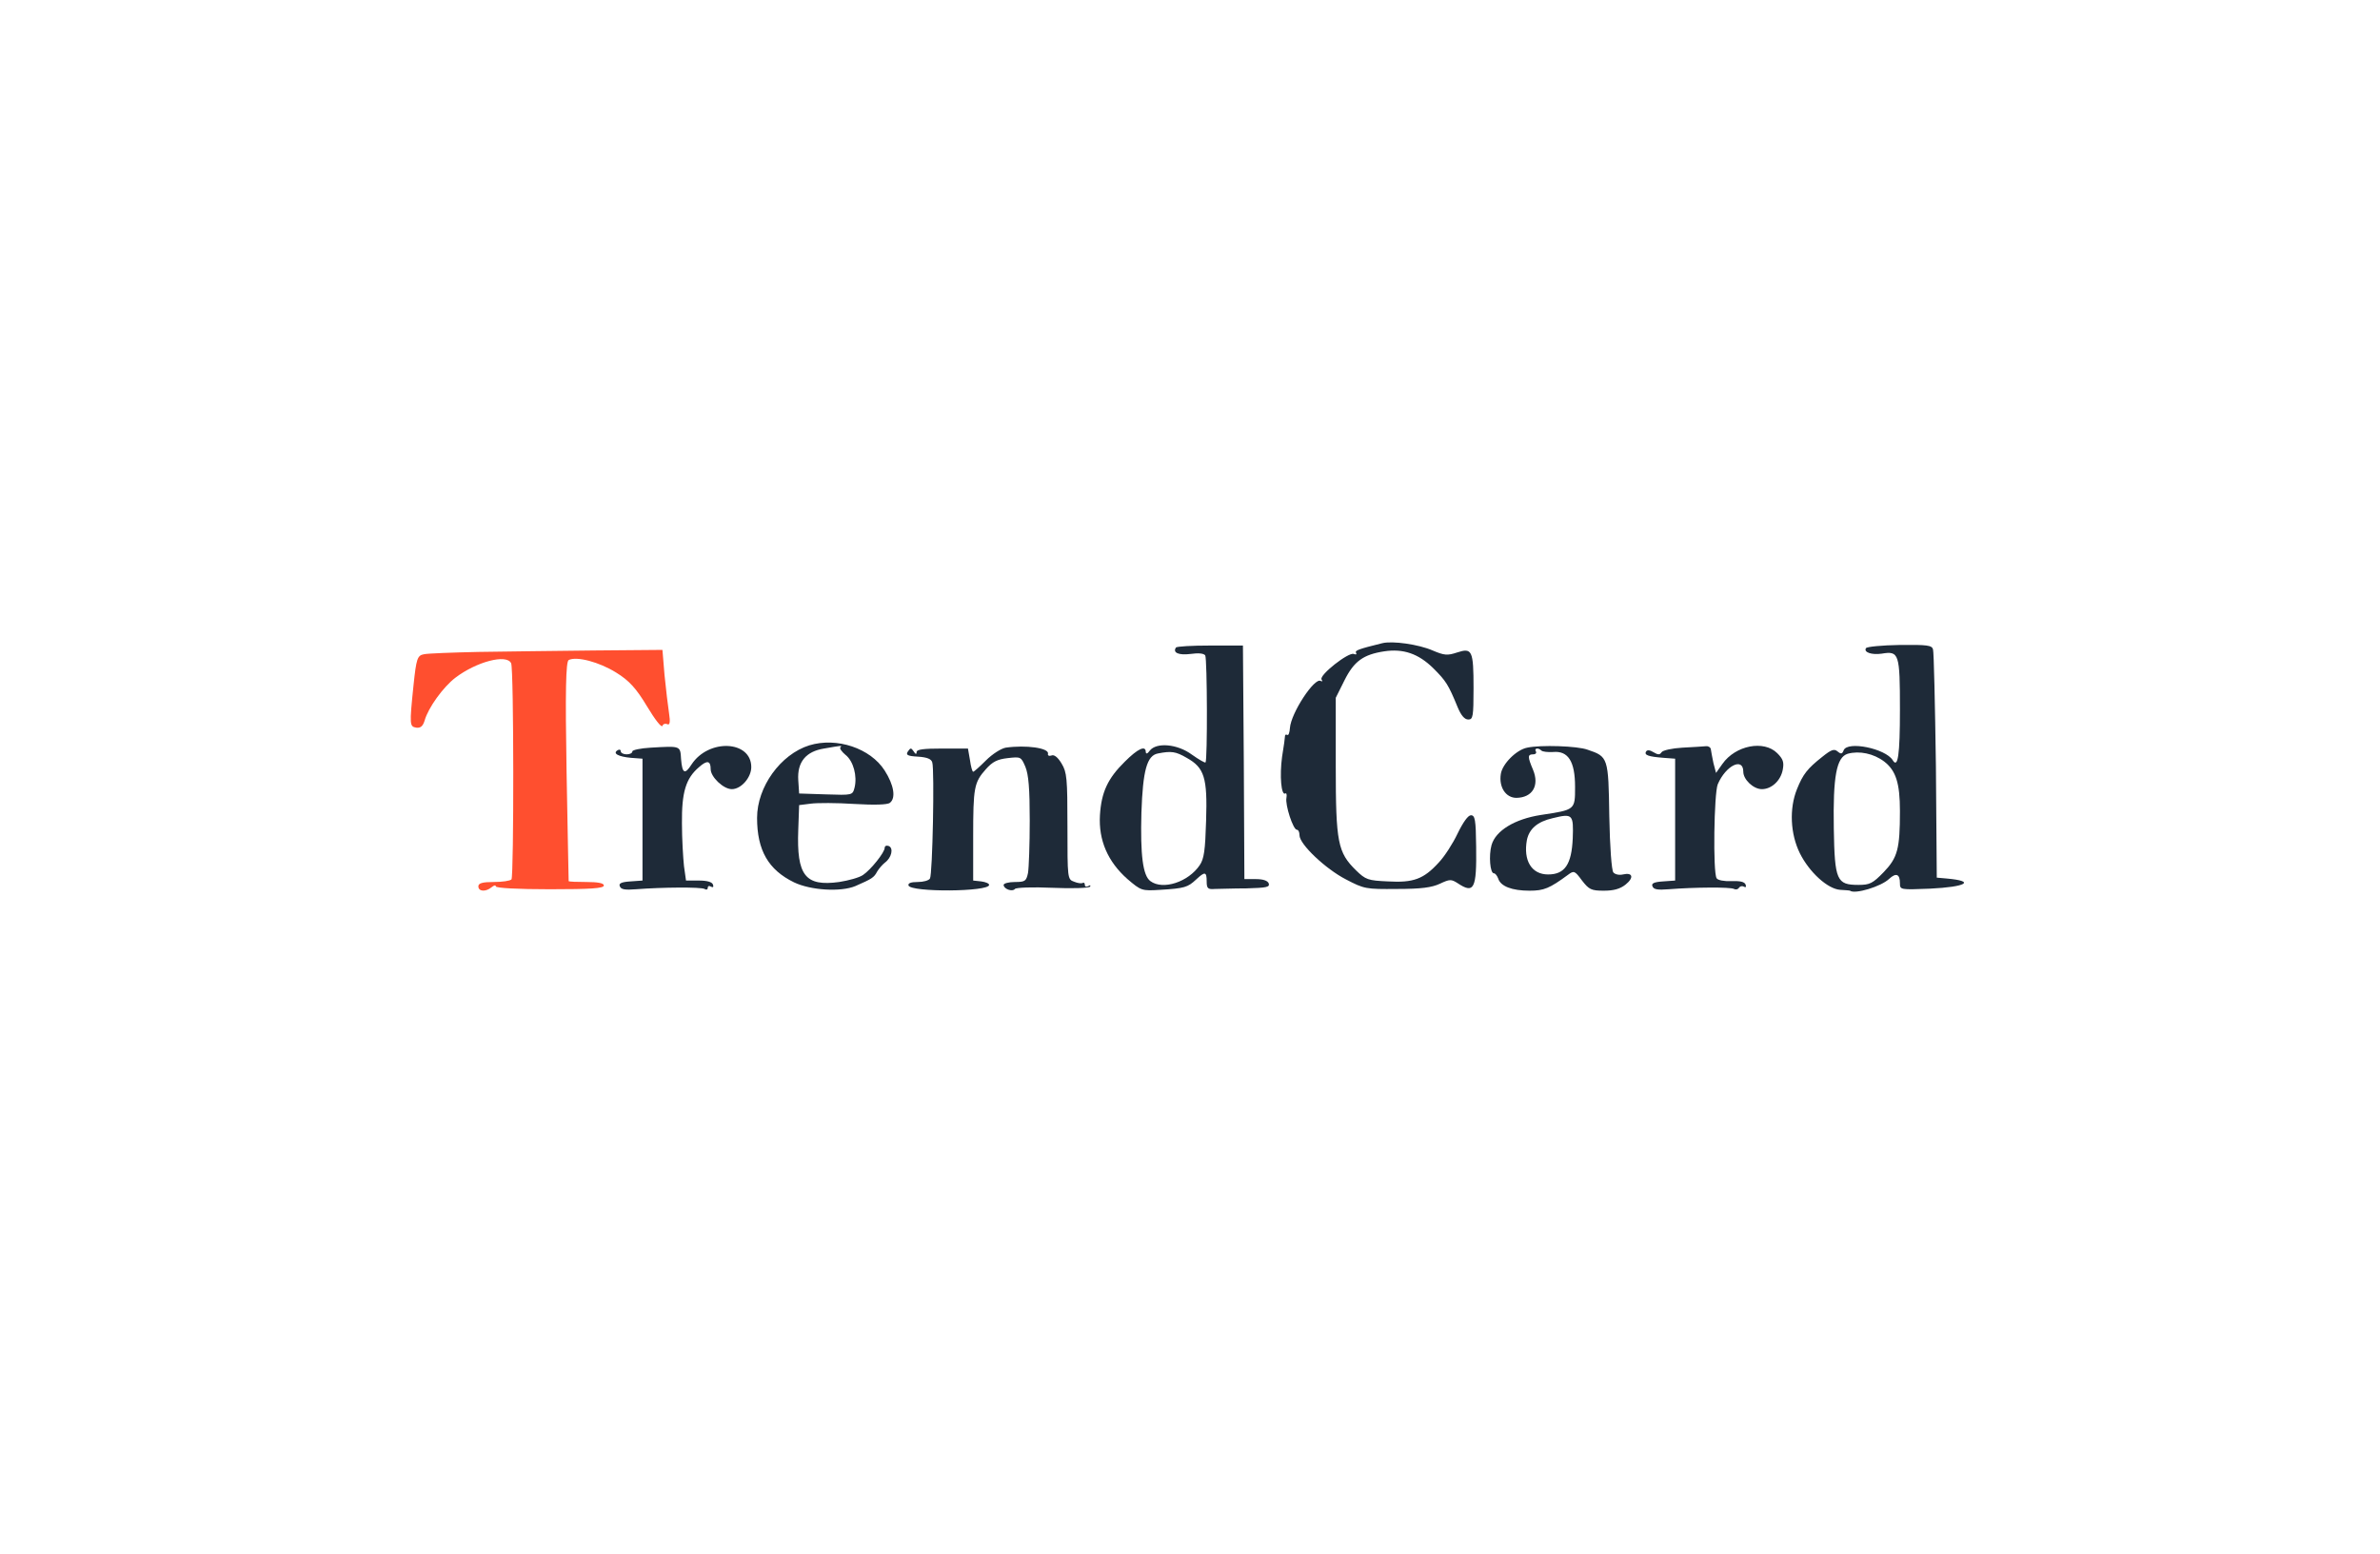
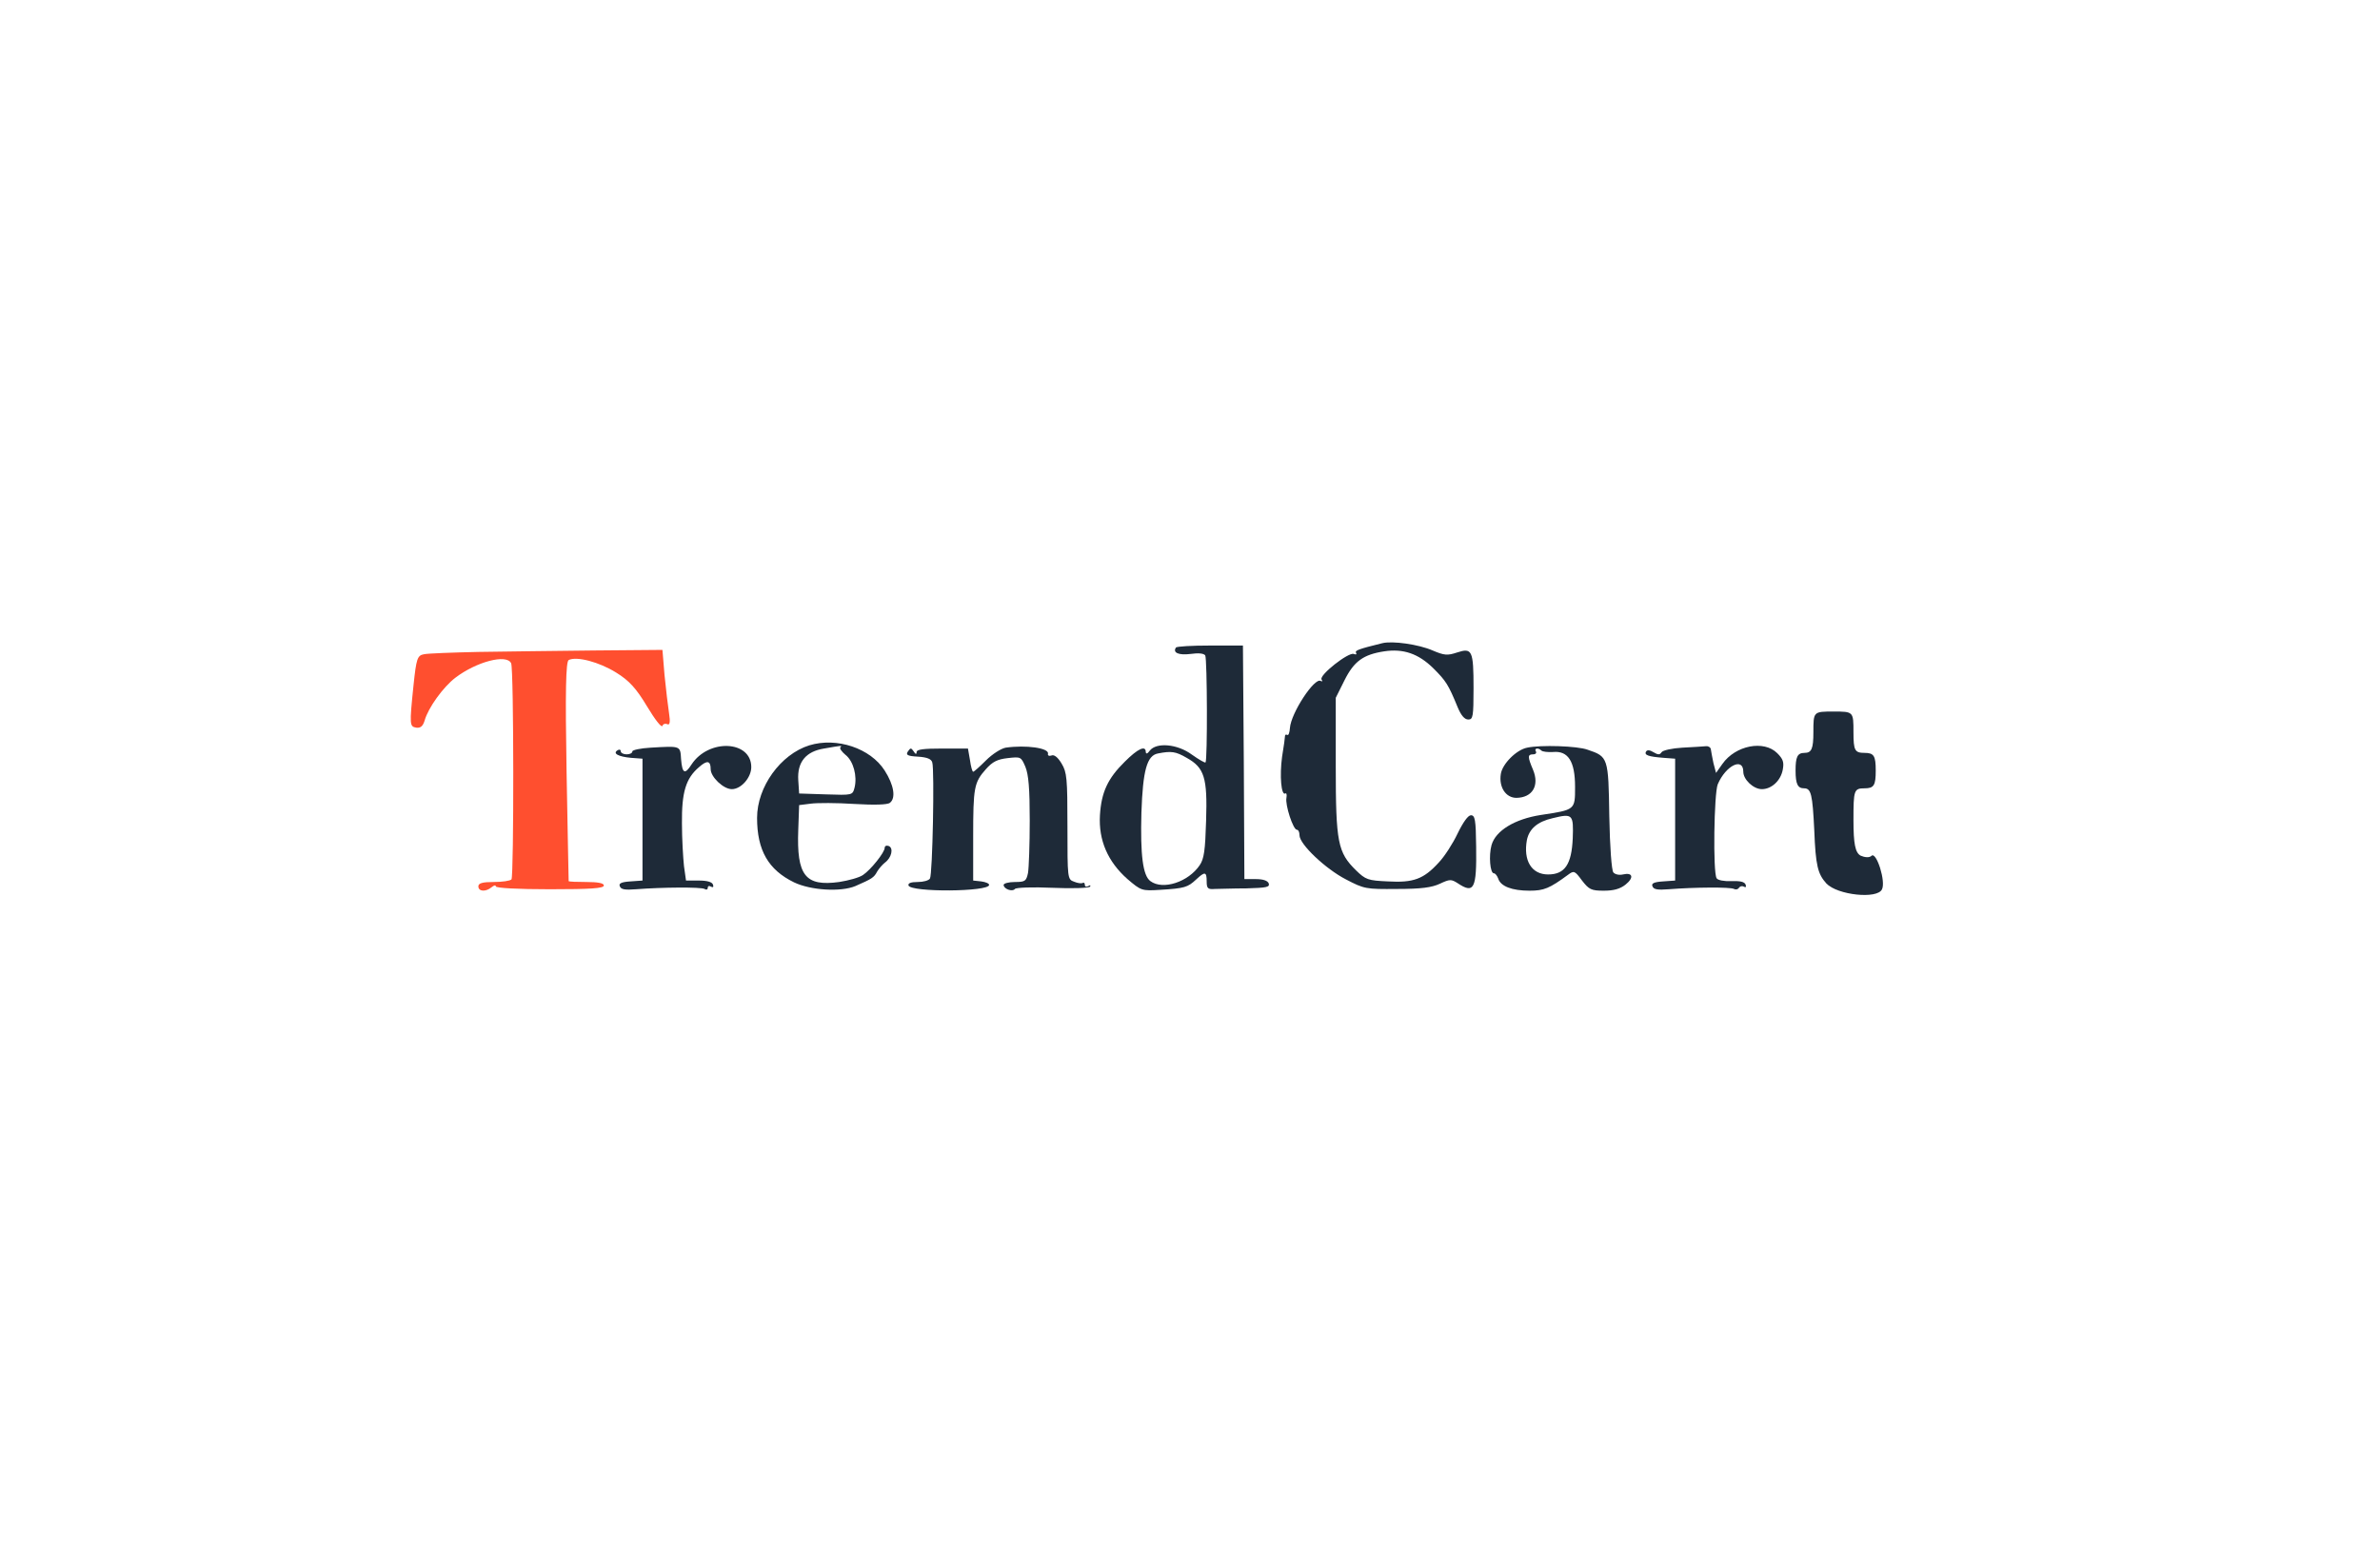
<svg xmlns="http://www.w3.org/2000/svg" width="1094" height="714" viewBox="0 0 1094 714" fill="none" style="background-color:transparent;">
  <rect width="1094" height="714" fill="none" />
-   <path d="M635.333 295.6C624.533 298.267 622.667 298.933 623.333 300C623.733 300.8 623.333 300.933 622.267 300.533C619.867 299.6 606.267 310.267 607.467 312.267C608 313.067 607.867 313.333 607.067 312.933C604.267 311.2 593.467 327.6 592.933 334.533C592.8 336.667 592.267 338.133 591.733 337.733C591.067 337.467 590.667 337.6 590.667 338.267C590.667 338.8 590.133 343.067 589.333 347.733C588.133 356.533 588.933 365.733 590.8 364.667C591.333 364.267 591.6 365.2 591.333 366.667C590.667 369.867 594.4 381.333 596.133 381.333C596.8 381.333 597.333 382.4 597.333 383.867C597.333 388 609.333 399.333 618.667 404.133C627.067 408.533 627.867 408.667 642.133 408.533C653.333 408.533 658.133 407.867 661.867 406.133C666.4 404 667.067 404 670 405.867C677.6 410.933 678.8 408.533 678.533 389.067C678.4 376.667 678 374.667 676.133 374.667C674.8 374.667 672.533 377.867 670 383.067C667.867 387.6 664 393.6 661.333 396.4C654.4 404 649.733 405.733 638 405.067C628.8 404.667 627.733 404.267 623.333 400C614.933 391.733 614 387.333 614 352V320.667L618 312.667C622.4 303.867 626.667 300.8 636.267 299.333C645.067 298 652 300.4 658.8 307.067C664.667 312.933 665.733 314.533 670 324.933C671.6 328.8 673.2 330.667 674.933 330.667C677.067 330.667 677.333 329.333 677.333 316.267C677.333 298.8 676.667 297.6 669.733 299.867C665.333 301.333 663.867 301.2 658.533 298.933C652.133 296.133 640 294.4 635.333 295.6Z" fill="#1E2A38" />
-   <path d="M540.533 297.6C538.933 300 541.867 301.2 547.2 300.533C550.933 300 553.333 300.267 554 301.2C554.933 302.8 555.067 349.467 554.133 350.4C553.867 350.667 551.067 349.067 547.867 346.8C541.2 341.867 531.6 341.067 528.533 344.933C527.467 346.4 526.8 346.667 526.667 345.6C526.667 342.4 523.067 344 517.067 350C509.2 357.733 506.267 364 505.6 374.667C504.933 386.133 509.2 396 518.267 404C524.533 409.333 524.8 409.467 533.333 408.933C544.533 408.267 546 407.733 549.733 404.267C553.867 400.4 554.667 400.533 554.667 405.067C554.667 408.267 555.2 408.8 558.4 408.533C560.4 408.533 566.933 408.267 572.933 408.267C582.133 408 583.733 407.733 583.2 406C582.667 404.667 580.533 404 577.2 404H572L571.733 350.267L571.333 296.667H556.267C547.867 296.667 540.8 297.067 540.533 297.6ZM545.467 348.267C553.6 352.8 555.067 357.333 554.4 377.2C554 390.8 553.467 394.667 551.467 397.6C546.267 405.333 534.533 409.2 528.8 404.933C525.333 402.4 524.133 393.067 524.667 373.467C525.333 354 527.2 347.2 532.267 346.267C538.4 345.067 540.4 345.333 545.467 348.267Z" fill="#1E2A38" />
-   <path d="M857.733 297.867C856.533 299.733 860.267 301.067 864.933 300.4C872.933 299.067 873.333 300.267 873.333 326.133C873.333 347.067 872.4 353.333 870 349.333C866.667 344 849.2 340.4 847.467 344.8C846.8 346.533 846.267 346.667 844.667 345.333C843.067 344 841.733 344.533 837.733 347.733C830.8 353.2 828.8 355.733 826 362.667C822.4 371.6 822.933 383.2 827.333 392.133C831.733 400.933 840.133 408.533 845.867 408.933C848.133 409.067 850.133 409.2 850.4 409.333C852.533 411.067 864.667 407.467 868.4 403.867C871.6 400.933 873.333 401.733 873.333 405.867C873.333 408.933 873.467 408.933 887.067 408.4C903.867 407.6 908.4 404.933 894.8 403.733L890.267 403.333L889.867 352C889.467 323.733 888.933 299.6 888.533 298.4C888 296.533 885.867 296.267 873.2 296.4C865.067 296.533 858.133 297.2 857.733 297.867ZM866.133 350C871.467 354.133 873.333 359.867 873.333 372.8C873.333 390.133 872.267 394.133 865.867 400.8C860.8 406 859.467 406.667 854.267 406.667C844.267 406.667 843.333 404.667 842.933 380.8C842.533 356.8 844.133 348 849.333 346.4C854.667 344.933 861.2 346.267 866.133 350Z" fill="#1E2A38" />
-   <path d="M219.886 299.6C208.027 299.867 196.649 300.267 194.886 300.667C191.841 301.2 191.361 302.667 190.079 314.933C188.156 333.467 188.316 333.867 191.361 334.4C193.284 334.667 194.405 333.733 195.207 331.067C196.809 325.333 203.7 315.733 209.309 311.467C218.924 304.133 232.867 300.4 234.95 304.8C236.232 307.6 236.232 402.4 235.11 404.133C234.469 404.8 230.943 405.333 226.937 405.333C221.809 405.333 219.886 405.867 219.886 407.333C219.886 409.733 223.251 410 225.976 407.733C227.097 406.8 227.899 406.667 227.899 407.333C227.899 408.133 238.155 408.667 252.738 408.667C271.488 408.667 277.578 408.267 277.578 406.933C277.578 405.867 274.853 405.333 269.565 405.333C265.238 405.333 261.552 405.2 261.392 404.933C261.392 404.8 260.911 382.133 260.43 354.533C259.789 317.467 260.11 304.133 261.392 303.333C265.078 301.467 275.494 304.267 283.186 309.067C289.276 312.8 292.481 316.4 297.449 324.667C300.975 330.533 304.02 334.533 304.5 333.6C304.821 332.667 305.782 332.4 306.744 332.8C307.866 333.467 308.186 331.733 307.545 327.867C307.064 324.667 306.103 316.8 305.462 310.267L304.5 298.667L272.93 298.933C255.623 299.067 231.745 299.467 219.886 299.6Z" fill="#FF4F2F" />
-   <path d="M372 342.533C358.8 346.667 348 361.6 348 375.867C348 390.8 353.2 399.733 364.933 405.467C372.667 409.2 386.533 410 393.2 407.2C400.8 403.867 401.733 403.333 403.2 400.533C404 399.2 405.6 397.333 406.8 396.4C409.867 394.133 410.8 389.733 408.533 388.8C407.467 388.4 406.667 388.8 406.667 389.6C406.667 391.733 400.267 399.733 396.667 402.133C394.933 403.333 390 404.667 385.733 405.333C370.133 407.467 366.133 402.4 366.933 381.333L367.333 370L372.667 369.333C375.6 368.933 384.667 368.933 392.667 369.467C401.733 370 408 369.867 409.067 368.933C411.867 366.8 410.933 360.8 406.667 354.133C400.133 343.867 384.667 338.667 372 342.533ZM386.267 343.467C385.867 344 386.933 345.467 388.667 346.933C392.267 349.733 394.133 356.667 392.8 362C391.867 365.467 391.867 365.467 379.6 365.067L367.333 364.667L366.933 358.533C366.4 350.267 370.4 345.333 378.8 344C387.2 342.533 387.2 342.533 386.267 343.467Z" fill="#1E2A38" />
-   <path d="M299.067 343.6C294.4 343.867 290.667 344.667 290.667 345.333C290.667 346.133 289.467 346.667 288 346.667C286.533 346.667 285.333 346 285.333 345.2C285.333 344.533 284.667 344.267 283.867 344.8C281.467 346.267 284.267 347.733 290 348.267L295.333 348.667V376.667V404.667L289.733 405.067C285.6 405.333 284.267 406 284.933 407.333C285.467 408.8 287.333 409.067 292.4 408.667C304.267 407.733 322.267 407.6 323.867 408.533C324.667 409.067 325.333 408.8 325.333 408C325.333 407.2 326 406.933 326.8 407.467C327.733 408 328.133 407.6 327.733 406.533C327.333 405.333 325.067 404.667 321.2 404.667H315.333L314.4 398C314 394.267 313.467 385.467 313.467 378.4C313.333 364.133 315.2 357.733 321.333 352.533C325.067 349.2 326.667 349.6 326.667 353.467C326.667 357.067 332.533 362.667 336.4 362.667C340.667 362.667 345.333 357.333 345.333 352.533C345.333 340.267 325.733 339.333 317.867 351.333C314.8 356.133 313.6 355.467 313.067 348.933C312.667 342.667 313.067 342.8 299.067 343.6Z" fill="#1E2A38" />
-   <path d="M462.267 343.6C460.133 344 456.133 346.533 453.2 349.467C450.4 352.267 447.733 354.667 447.333 354.667C446.933 354.667 446.267 352.267 445.867 349.333L444.933 344H433.2C424.533 344 421.333 344.4 421.333 345.6C421.333 346.8 420.8 346.667 420 345.333C418.8 343.6 418.533 343.6 417.333 345.333C416.267 346.933 417.067 347.467 422 347.733C426.133 348 428.133 348.8 428.533 350.4C429.6 353.733 428.667 401.867 427.467 403.733C426.933 404.667 424.4 405.333 421.867 405.333C418.667 405.333 417.333 405.867 417.6 406.933C418.667 410.133 454.667 409.867 454.667 406.667C454.667 406 453.067 405.333 451.067 405.067L447.333 404.667V384.667C447.333 361.867 447.733 359.6 453.2 353.467C456.267 350 458.533 348.933 463.2 348.4C469.2 347.733 469.333 347.733 471.333 352.4C472.8 356 473.333 362.4 473.333 377.067C473.333 388 472.933 398.933 472.533 401.2C471.733 404.933 471.2 405.333 466.533 405.333C463.6 405.333 461.333 406 461.333 406.667C461.333 408.533 465.333 410 466.533 408.533C466.933 407.867 474.8 407.6 483.733 408C492.933 408.4 500.533 408.133 501.067 407.467C501.467 406.8 501.067 406.667 500.267 407.2C499.333 407.733 498.667 407.467 498.667 406.667C498.667 405.867 498.267 405.467 497.733 405.733C497.067 406.133 495.333 405.867 493.733 405.2C490.667 404.133 490.667 403.733 490.667 379.733C490.667 357.6 490.4 354.933 488 350.933C486.267 348 484.533 346.667 483.333 347.2C482.267 347.6 481.467 347.2 481.733 346.4C482.267 343.733 471.6 342.267 462.267 343.6Z" fill="#1E2A38" />
-   <path d="M702 343.6C697.067 344.533 690.533 351.067 689.867 355.733C688.933 361.733 692.133 366.667 697.067 366.667C704.4 366.533 707.733 361.067 704.667 353.733C702.133 347.733 702.133 346.667 704.8 346.667C705.867 346.667 706.4 346 706 345.333C705.067 343.867 707.067 343.467 708.533 344.933C709.067 345.467 711.467 345.733 713.867 345.6C720.8 344.933 724 349.867 724 361.6C724 372.267 724.133 372.133 708.267 374.533C696.267 376.4 687.467 381.733 685.6 388.4C684.267 393.2 684.933 401.333 686.667 401.333C687.333 401.333 688.133 402.4 688.667 403.733C689.733 407.333 695.067 409.333 703.067 409.333C709.733 409.333 712.267 408.267 720.8 402C723.467 400 723.867 400.133 727.2 404.667C730.4 408.8 731.467 409.333 737.2 409.333C741.733 409.333 744.667 408.533 747.2 406.533C751.2 403.333 750.533 400.8 746 401.867C744.267 402.267 742.4 401.867 741.6 400.933C740.8 400 740 389.333 739.733 375.067C739.333 348 739.2 347.733 729.733 344.533C725.067 342.8 708.133 342.267 702 343.6ZM722.933 385.333C722.4 397.2 719.333 401.867 711.6 401.867C704 401.867 700.133 395.467 701.867 386C702.933 380.933 706.667 377.6 713.733 376C722.933 373.733 723.333 374.267 722.933 385.333Z" fill="#1E2A38" />
-   <path d="M773.333 343.6C768.667 343.867 764.267 344.8 763.733 345.733C762.933 346.933 762.133 346.933 760.133 345.733C758.4 344.667 757.2 344.533 756.667 345.333C755.6 347.067 757.867 347.733 764.667 348.267L770 348.667V376.667V404.667L764.4 405.067C760.267 405.333 758.933 406 759.6 407.333C760.133 408.8 762 409.067 767.067 408.667C778.667 407.733 795.6 407.6 797.067 408.533C797.867 408.933 798.8 408.8 799.333 408C799.867 407.2 800.8 407.067 801.6 407.467C802.4 408 802.8 407.6 802.4 406.533C801.867 405.2 799.867 404.8 795.867 404.933C792.533 405.067 789.6 404.533 789.067 403.6C787.333 400.933 787.867 364.533 789.6 360.4C793.333 351.733 801.333 347.867 801.333 354.667C801.333 358.267 806 362.667 809.867 362.667C814.267 362.667 818.533 358.8 819.467 353.733C820.133 350.267 819.6 348.8 816.933 346.133C810.8 340 797.733 342.533 791.733 351.067L788.8 355.2L787.6 350.667C787.067 348.133 786.533 345.2 786.4 344.267C786.267 343.467 785.333 342.8 784.133 342.933C782.933 343.067 778.133 343.333 773.333 343.6Z" fill="#1E2A38" />
+   <g clip-path="url(#clip0_2014_7)">
+     <path d="M635.333 295.6C624.533 298.267 622.667 298.933 623.333 300C623.733 300.8 623.333 300.933 622.267 300.533C619.867 299.6 606.267 310.267 607.467 312.267C608 313.067 607.867 313.333 607.067 312.933C604.267 311.2 593.467 327.6 592.933 334.533C592.8 336.667 592.267 338.133 591.733 337.733C591.067 337.467 590.667 337.6 590.667 338.267C590.667 338.8 590.133 343.067 589.333 347.733C588.133 356.533 588.933 365.733 590.8 364.667C591.333 364.267 591.6 365.2 591.333 366.667C590.667 369.867 594.4 381.333 596.133 381.333C596.8 381.333 597.333 382.4 597.333 383.867C597.333 388 609.333 399.333 618.667 404.133C627.067 408.533 627.867 408.667 642.133 408.533C653.333 408.533 658.133 407.867 661.867 406.133C666.4 404 667.067 404 670 405.867C677.6 410.933 678.8 408.533 678.533 389.067C678.4 376.667 678 374.667 676.133 374.667C674.8 374.667 672.533 377.867 670 383.067C667.867 387.6 664 393.6 661.333 396.4C654.4 404 649.733 405.733 638 405.067C628.8 404.667 627.733 404.267 623.333 400C614.933 391.733 614 387.333 614 352V320.667L618 312.667C622.4 303.867 626.667 300.8 636.267 299.333C645.067 298 652 300.4 658.8 307.067C664.667 312.933 665.733 314.533 670 324.933C671.6 328.8 673.2 330.667 674.933 330.667C677.067 330.667 677.333 329.333 677.333 316.267C677.333 298.8 676.667 297.6 669.733 299.867C665.333 301.333 663.867 301.2 658.533 298.933C652.133 296.133 640 294.4 635.333 295.6Z" fill="#1E2A38" />
+     <path d="M540.533 297.6C538.933 300 541.867 301.2 547.2 300.533C550.933 300 553.333 300.267 554 301.2C554.933 302.8 555.067 349.467 554.133 350.4C553.867 350.667 551.067 349.067 547.867 346.8C541.2 341.867 531.6 341.067 528.533 344.933C527.467 346.4 526.8 346.667 526.667 345.6C526.667 342.4 523.067 344 517.067 350C509.2 357.733 506.267 364 505.6 374.667C504.933 386.133 509.2 396 518.267 404C524.533 409.333 524.8 409.467 533.333 408.933C544.533 408.267 546 407.733 549.733 404.267C553.867 400.4 554.667 400.533 554.667 405.067C554.667 408.267 555.2 408.8 558.4 408.533C560.4 408.533 566.933 408.267 572.933 408.267C582.133 408 583.733 407.733 583.2 406C582.667 404.667 580.533 404 577.2 404H572L571.733 350.267L571.333 296.667H556.267C547.867 296.667 540.8 297.067 540.533 297.6ZM545.467 348.267C553.6 352.8 555.067 357.333 554.4 377.2C554 390.8 553.467 394.667 551.467 397.6C546.267 405.333 534.533 409.2 528.8 404.933C525.333 402.4 524.133 393.067 524.667 373.467C525.333 354 527.2 347.2 532.267 346.267C538.4 345.067 540.4 345.333 545.467 348.267Z" fill="#1E2A38" />
+     <path d="M219.886 299.6C208.027 299.867 196.649 300.267 194.886 300.667C191.841 301.2 191.361 302.667 190.079 314.933C188.156 333.467 188.316 333.867 191.361 334.4C193.284 334.667 194.405 333.733 195.207 331.067C196.809 325.333 203.7 315.733 209.309 311.467C218.924 304.133 232.867 300.4 234.95 304.8C236.232 307.6 236.232 402.4 235.11 404.133C234.469 404.8 230.943 405.333 226.937 405.333C221.809 405.333 219.886 405.867 219.886 407.333C219.886 409.733 223.251 410 225.976 407.733C227.097 406.8 227.899 406.667 227.899 407.333C227.899 408.133 238.155 408.667 252.738 408.667C271.488 408.667 277.578 408.267 277.578 406.933C277.578 405.867 274.853 405.333 269.565 405.333C265.238 405.333 261.552 405.2 261.392 404.933C261.392 404.8 260.911 382.133 260.43 354.533C259.789 317.467 260.11 304.133 261.392 303.333C265.078 301.467 275.494 304.267 283.186 309.067C289.276 312.8 292.481 316.4 297.449 324.667C300.975 330.533 304.02 334.533 304.5 333.6C304.821 332.667 305.782 332.4 306.744 332.8C307.866 333.467 308.186 331.733 307.545 327.867C307.064 324.667 306.103 316.8 305.462 310.267L304.5 298.667L272.93 298.933C255.623 299.067 231.745 299.467 219.886 299.6Z" fill="#FF4F2F" />
+     <path d="M372 342.533C358.8 346.667 348 361.6 348 375.867C348 390.8 353.2 399.733 364.933 405.467C372.667 409.2 386.533 410 393.2 407.2C400.8 403.867 401.733 403.333 403.2 400.533C404 399.2 405.6 397.333 406.8 396.4C409.867 394.133 410.8 389.733 408.533 388.8C407.467 388.4 406.667 388.8 406.667 389.6C406.667 391.733 400.267 399.733 396.667 402.133C394.933 403.333 390 404.667 385.733 405.333C370.133 407.467 366.133 402.4 366.933 381.333L367.333 370L372.667 369.333C375.6 368.933 384.667 368.933 392.667 369.467C401.733 370 408 369.867 409.067 368.933C411.867 366.8 410.933 360.8 406.667 354.133C400.133 343.867 384.667 338.667 372 342.533ZM386.267 343.467C385.867 344 386.933 345.467 388.667 346.933C392.267 349.733 394.133 356.667 392.8 362C391.867 365.467 391.867 365.467 379.6 365.067L367.333 364.667L366.933 358.533C366.4 350.267 370.4 345.333 378.8 344C387.2 342.533 387.2 342.533 386.267 343.467Z" fill="#1E2A38" />
+     <path d="M299.067 343.6C294.4 343.867 290.667 344.667 290.667 345.333C290.667 346.133 289.467 346.667 288 346.667C286.533 346.667 285.333 346 285.333 345.2C285.333 344.533 284.667 344.267 283.867 344.8C281.467 346.267 284.267 347.733 290 348.267L295.333 348.667V376.667V404.667L289.733 405.067C285.6 405.333 284.267 406 284.933 407.333C285.467 408.8 287.333 409.067 292.4 408.667C304.267 407.733 322.267 407.6 323.867 408.533C324.667 409.067 325.333 408.8 325.333 408C325.333 407.2 326 406.933 326.8 407.467C327.733 408 328.133 407.6 327.733 406.533C327.333 405.333 325.067 404.667 321.2 404.667H315.333L314.4 398C314 394.267 313.467 385.467 313.467 378.4C313.333 364.133 315.2 357.733 321.333 352.533C325.067 349.2 326.667 349.6 326.667 353.467C326.667 357.067 332.533 362.667 336.4 362.667C340.667 362.667 345.333 357.333 345.333 352.533C345.333 340.267 325.733 339.333 317.867 351.333C314.8 356.133 313.6 355.467 313.067 348.933C312.667 342.667 313.067 342.8 299.067 343.6Z" fill="#1E2A38" />
+     <path d="M462.267 343.6C460.133 344 456.133 346.533 453.2 349.467C450.4 352.267 447.733 354.667 447.333 354.667C446.933 354.667 446.267 352.267 445.867 349.333L444.933 344H433.2C424.533 344 421.333 344.4 421.333 345.6C421.333 346.8 420.8 346.667 420 345.333C418.8 343.6 418.533 343.6 417.333 345.333C416.267 346.933 417.067 347.467 422 347.733C426.133 348 428.133 348.8 428.533 350.4C429.6 353.733 428.667 401.867 427.467 403.733C426.933 404.667 424.4 405.333 421.867 405.333C418.667 405.333 417.333 405.867 417.6 406.933C418.667 410.133 454.667 409.867 454.667 406.667C454.667 406 453.067 405.333 451.067 405.067L447.333 404.667V384.667C447.333 361.867 447.733 359.6 453.2 353.467C456.267 350 458.533 348.933 463.2 348.4C469.2 347.733 469.333 347.733 471.333 352.4C472.8 356 473.333 362.4 473.333 377.067C473.333 388 472.933 398.933 472.533 401.2C471.733 404.933 471.2 405.333 466.533 405.333C463.6 405.333 461.333 406 461.333 406.667C461.333 408.533 465.333 410 466.533 408.533C466.933 407.867 474.8 407.6 483.733 408C492.933 408.4 500.533 408.133 501.067 407.467C501.467 406.8 501.067 406.667 500.267 407.2C499.333 407.733 498.667 407.467 498.667 406.667C498.667 405.867 498.267 405.467 497.733 405.733C497.067 406.133 495.333 405.867 493.733 405.2C490.667 404.133 490.667 403.733 490.667 379.733C490.667 357.6 490.4 354.933 488 350.933C486.267 348 484.533 346.667 483.333 347.2C482.267 347.6 481.467 347.2 481.733 346.4C482.267 343.733 471.6 342.267 462.267 343.6Z" fill="#1E2A38" />
+     <path d="M702 343.6C697.067 344.533 690.533 351.067 689.867 355.733C688.933 361.733 692.133 366.667 697.067 366.667C704.4 366.533 707.733 361.067 704.667 353.733C702.133 347.733 702.133 346.667 704.8 346.667C705.867 346.667 706.4 346 706 345.333C705.067 343.867 707.067 343.467 708.533 344.933C709.067 345.467 711.467 345.733 713.867 345.6C720.8 344.933 724 349.867 724 361.6C724 372.267 724.133 372.133 708.267 374.533C696.267 376.4 687.467 381.733 685.6 388.4C684.267 393.2 684.933 401.333 686.667 401.333C687.333 401.333 688.133 402.4 688.667 403.733C689.733 407.333 695.067 409.333 703.067 409.333C709.733 409.333 712.267 408.267 720.8 402C723.467 400 723.867 400.133 727.2 404.667C730.4 408.8 731.467 409.333 737.2 409.333C741.733 409.333 744.667 408.533 747.2 406.533C751.2 403.333 750.533 400.8 746 401.867C744.267 402.267 742.4 401.867 741.6 400.933C740.8 400 740 389.333 739.733 375.067C739.333 348 739.2 347.733 729.733 344.533C725.067 342.8 708.133 342.267 702 343.6ZM722.933 385.333C722.4 397.2 719.333 401.867 711.6 401.867C704 401.867 700.133 395.467 701.867 386C702.933 380.933 706.667 377.6 713.733 376C722.933 373.733 723.333 374.267 722.933 385.333Z" fill="#1E2A38" />
+     <path d="M773.333 343.6C768.667 343.867 764.267 344.8 763.733 345.733C762.933 346.933 762.133 346.933 760.133 345.733C758.4 344.667 757.2 344.533 756.667 345.333C755.6 347.067 757.867 347.733 764.667 348.267L770 348.667V376.667V404.667L764.4 405.067C760.267 405.333 758.933 406 759.6 407.333C760.133 408.8 762 409.067 767.067 408.667C778.667 407.733 795.6 407.6 797.067 408.533C797.867 408.933 798.8 408.8 799.333 408C799.867 407.2 800.8 407.067 801.6 407.467C802.4 408 802.8 407.6 802.4 406.533C801.867 405.2 799.867 404.8 795.867 404.933C792.533 405.067 789.6 404.533 789.067 403.6C787.333 400.933 787.867 364.533 789.6 360.4C793.333 351.733 801.333 347.867 801.333 354.667C801.333 358.267 806 362.667 809.867 362.667C814.267 362.667 818.533 358.8 819.467 353.733C820.133 350.267 819.6 348.8 816.933 346.133C810.8 340 797.733 342.533 791.733 351.067L788.8 355.2L787.6 350.667C787.067 348.133 786.533 345.2 786.4 344.267C786.267 343.467 785.333 342.8 784.133 342.933C782.933 343.067 778.133 343.333 773.333 343.6Z" fill="#1E2A38" />
+     <g clip-path="url(#clip1_2014_7)">
+       <path d="M833.547 336.499C833.547 344.098 832.728 345.998 829.453 345.998C826.177 345.998 825.358 347.898 825.358 354.14C825.358 360.382 826.382 362.282 829.248 362.282C832.523 362.282 833.138 364.996 833.956 381.552C834.571 397.836 835.594 401.636 839.484 405.978C844.602 411.406 863.027 413.306 865.075 408.692C866.917 405.164 862.618 391.594 860.366 393.222C859.342 394.308 857.09 394.036 855.248 393.222C852.791 391.865 851.972 387.794 851.972 376.938C851.972 363.096 852.177 362.282 857.09 362.282C861.389 362.282 862.208 360.925 862.208 354.14C862.208 347.355 861.389 345.998 857.09 345.998C852.586 345.998 851.972 344.913 851.972 336.499C851.972 327 851.972 327 842.76 327C833.547 327 833.547 327 833.547 336.499Z" fill="#1E2A38" />
+     </g>
+   </g>
+   <defs>
+     <clipPath id="clip0_2014_7">
+       <rect width="1093.33" height="713.333" fill="none" />
+     </clipPath>
+     <clipPath id="clip1_2014_7">
+       <rect width="470" height="623" fill="none" transform="translate(505.532 327)" />
+     </clipPath>
+   </defs>
</svg>
